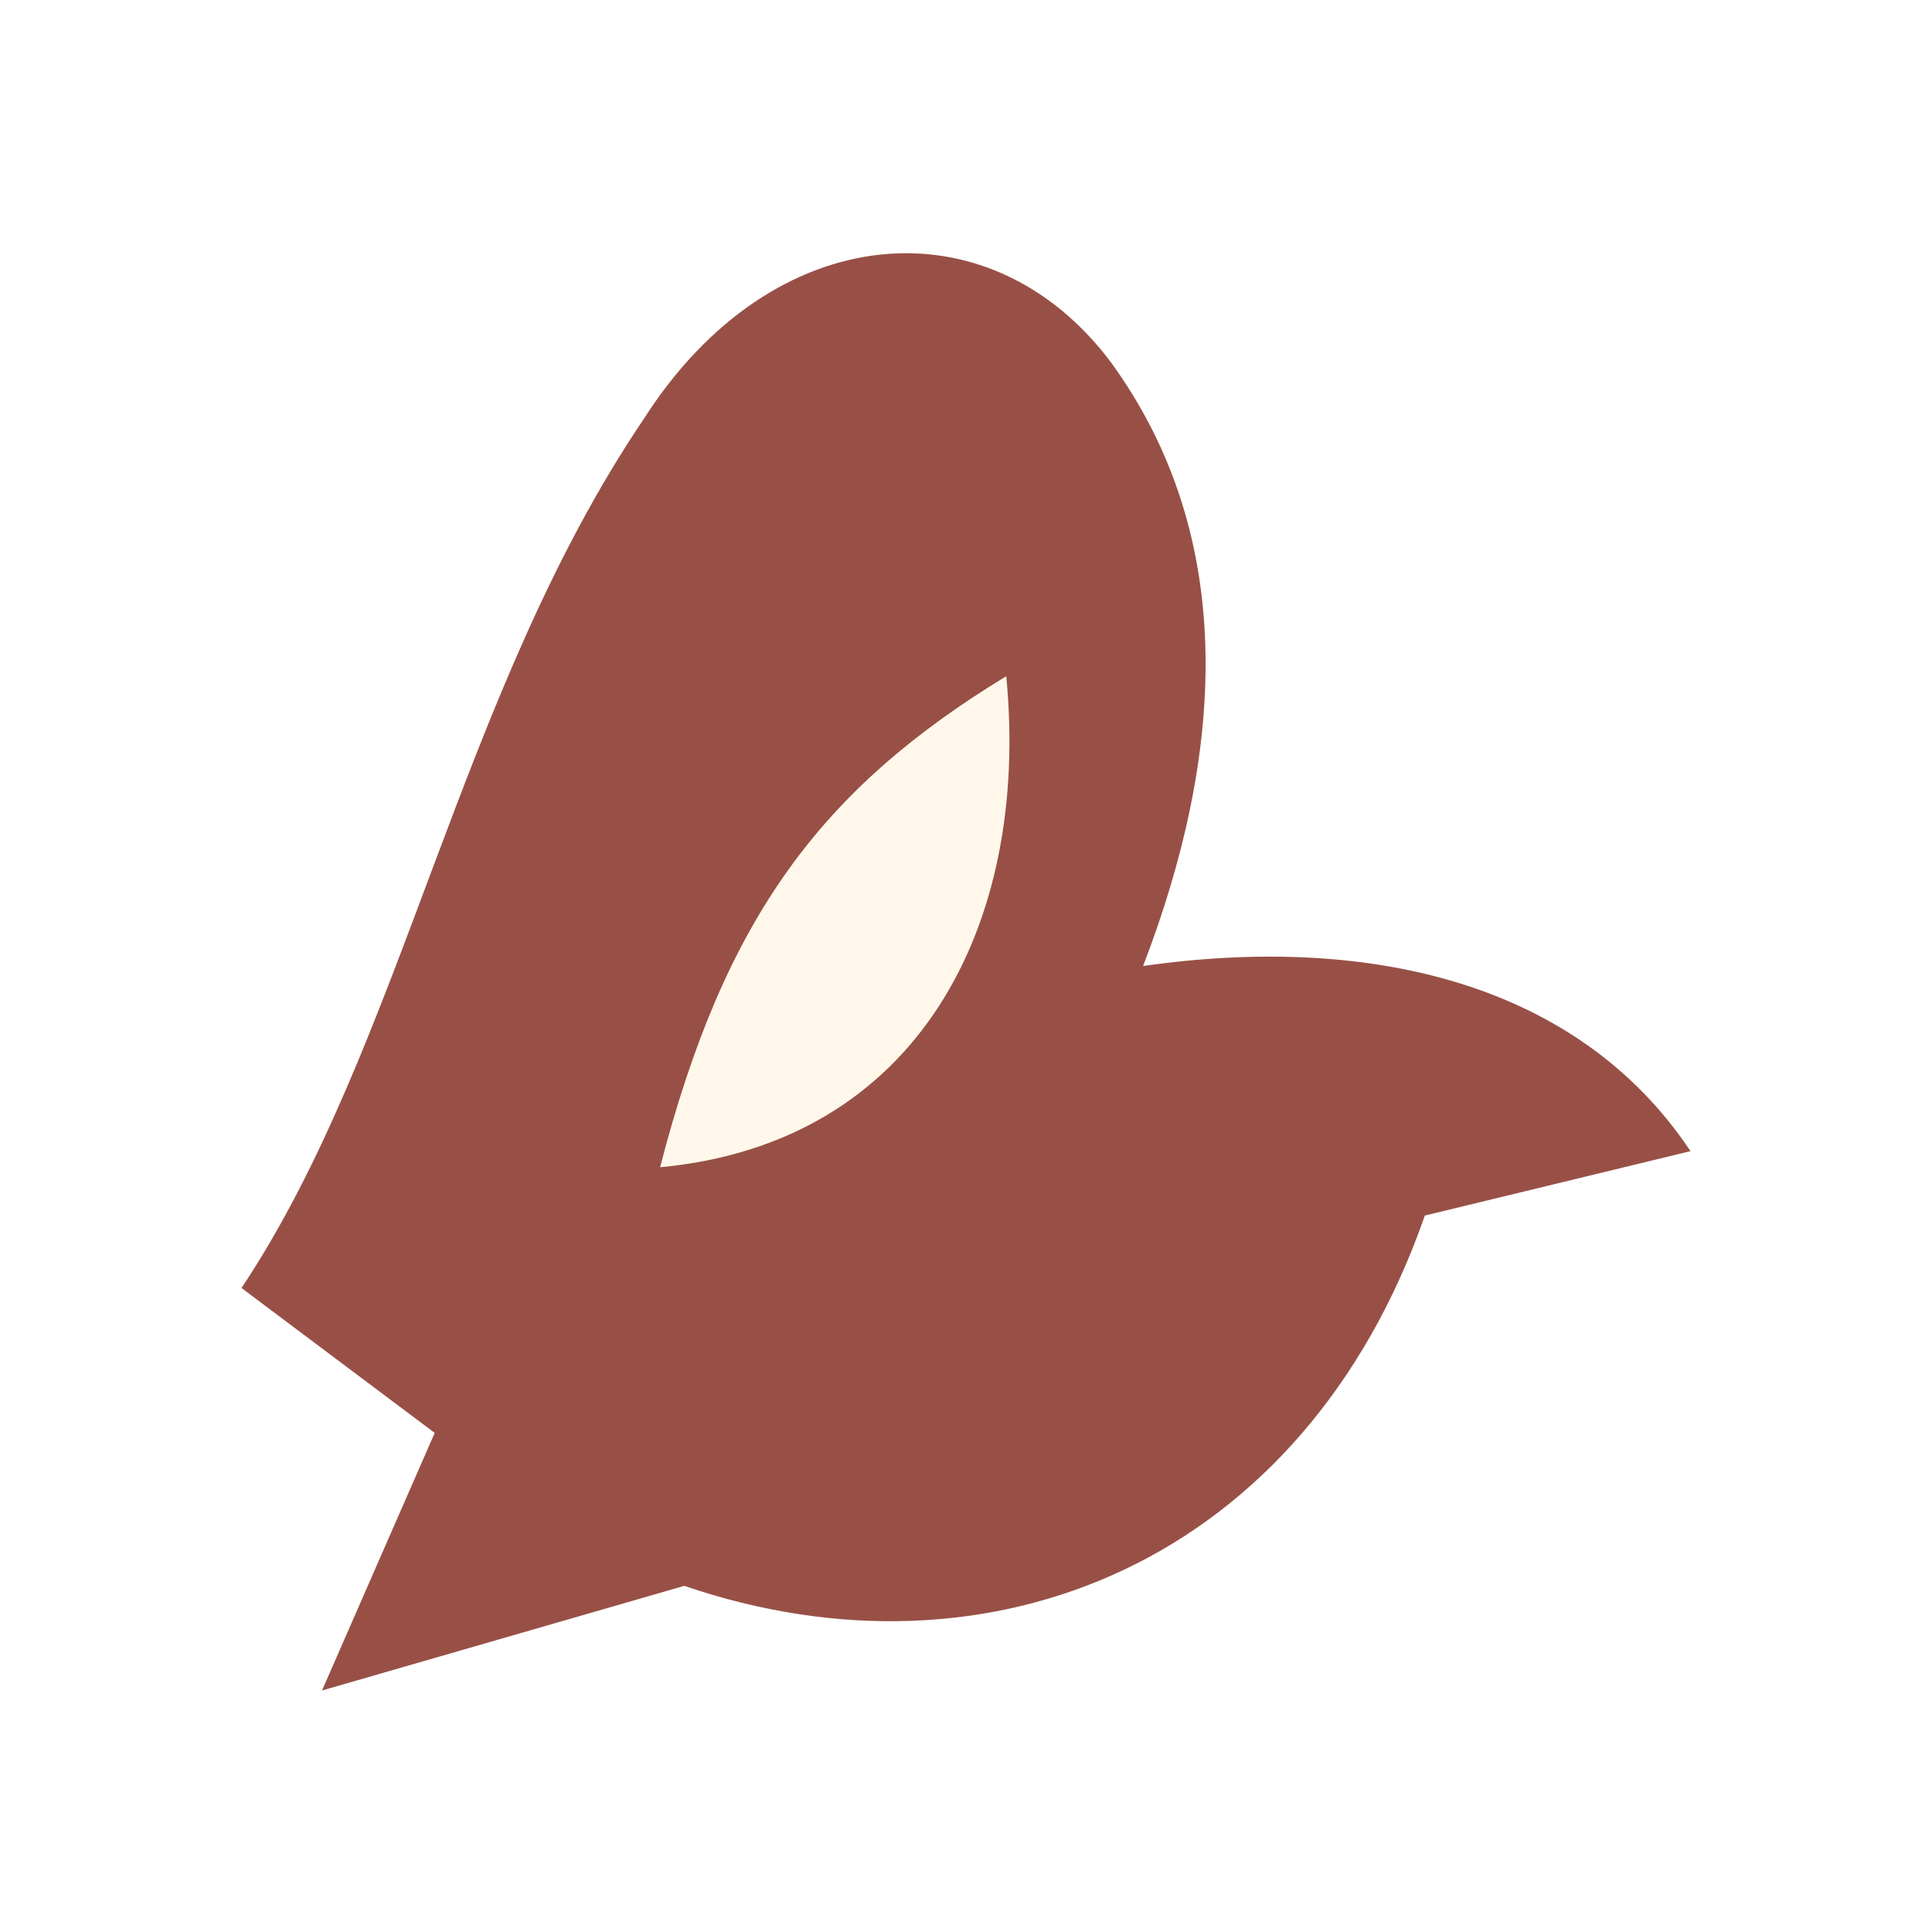
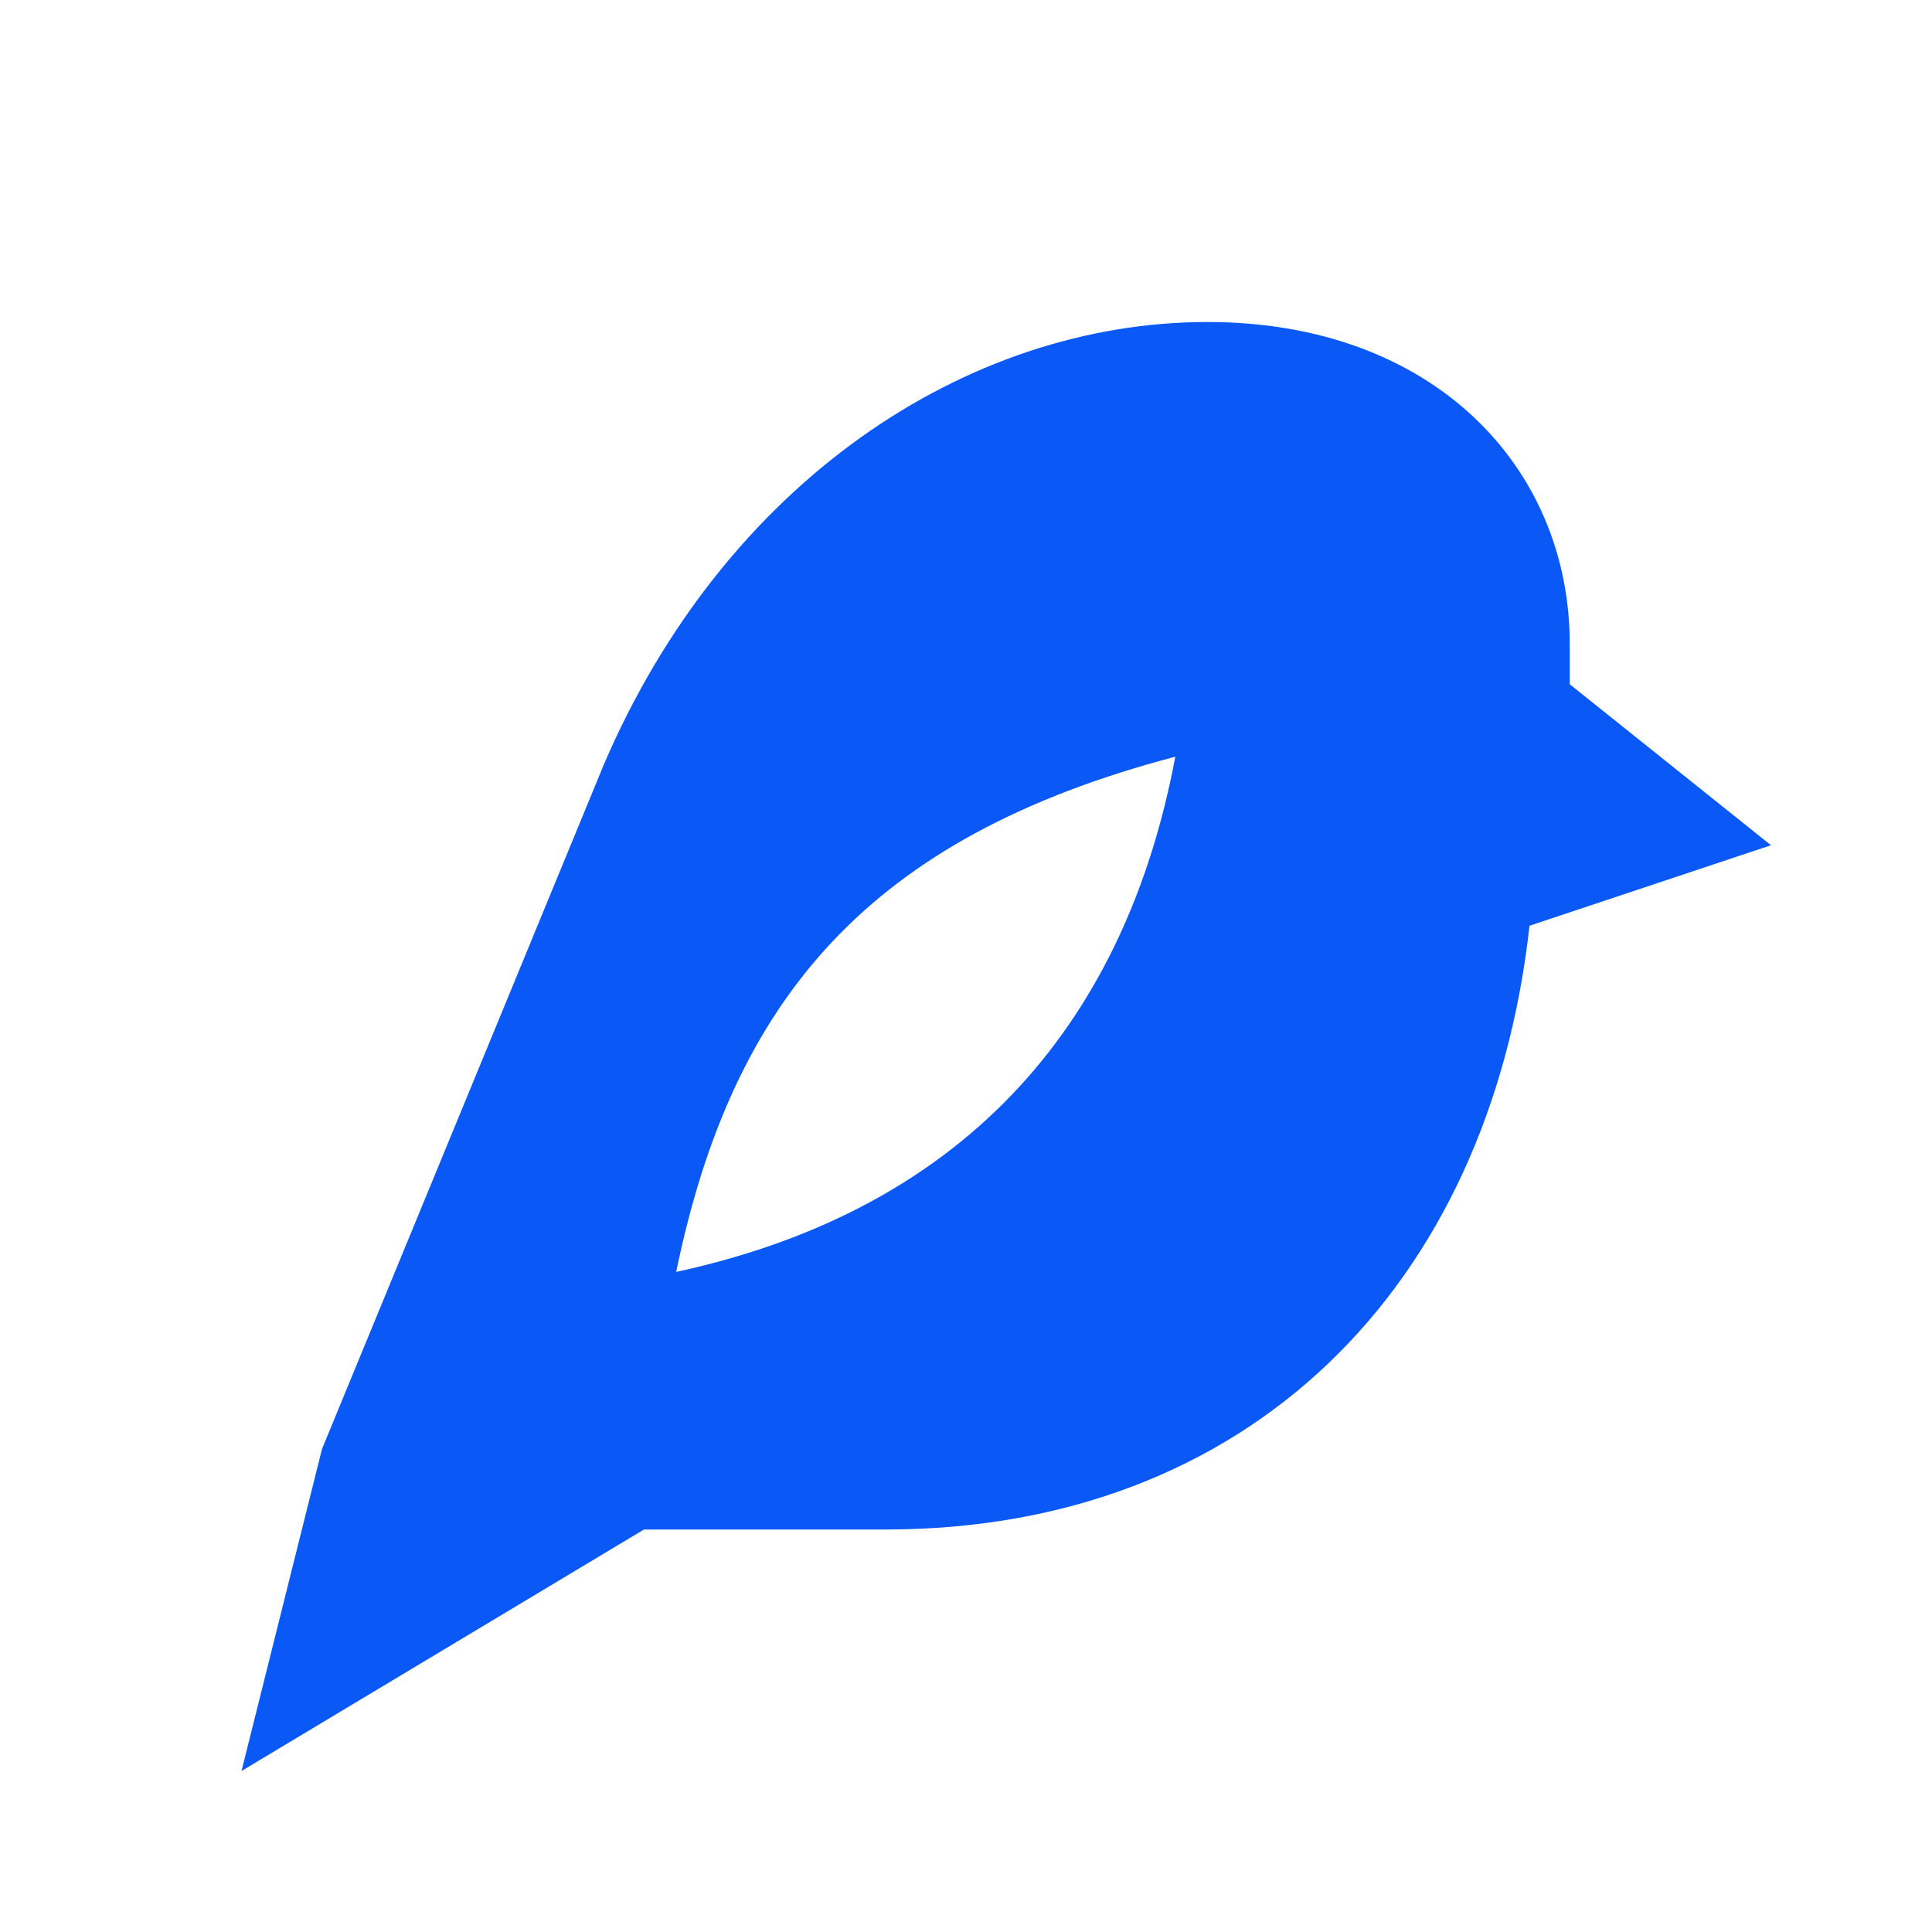
<svg xmlns="http://www.w3.org/2000/svg" width="24" height="24" viewBox="0 0 24 24">
-   <path fill="#985046" d="M3 16C5 13 5.7 8.6 8 5.2C9.6 2.7 12.3 2.5 13.8 4.5C15.4 6.7 15.2 9.4 14.2 12C17 11.6 19.6 12.2 21 14.3L17.7 15.1C16.2 19.4 12.3 21 8.5 19.7L4 21L5.4 17.8Z" />
-   <path fill="#FFF8EA" d="M8.2 14.5C9 11.4 10.2 9.8 12.5 8.4C12.8 11.5 11.4 14.2 8.2 14.5Z" />
+   <path fill="#0A59F7" fill-rule="evenodd" d="M4 18L7.5 9.5C9 6 12 4 15 4C17.8 4 19.5 5.8 19.5 8V8.5L22 10.5L19 11.5C18.5 16 15.5 19 11 19H8L3 22ZM8.4 15.8C9.1 12.4 10.8 10.4 14.6 9.4C14 12.6 12.1 15 8.4 15.8Z" />
</svg>
